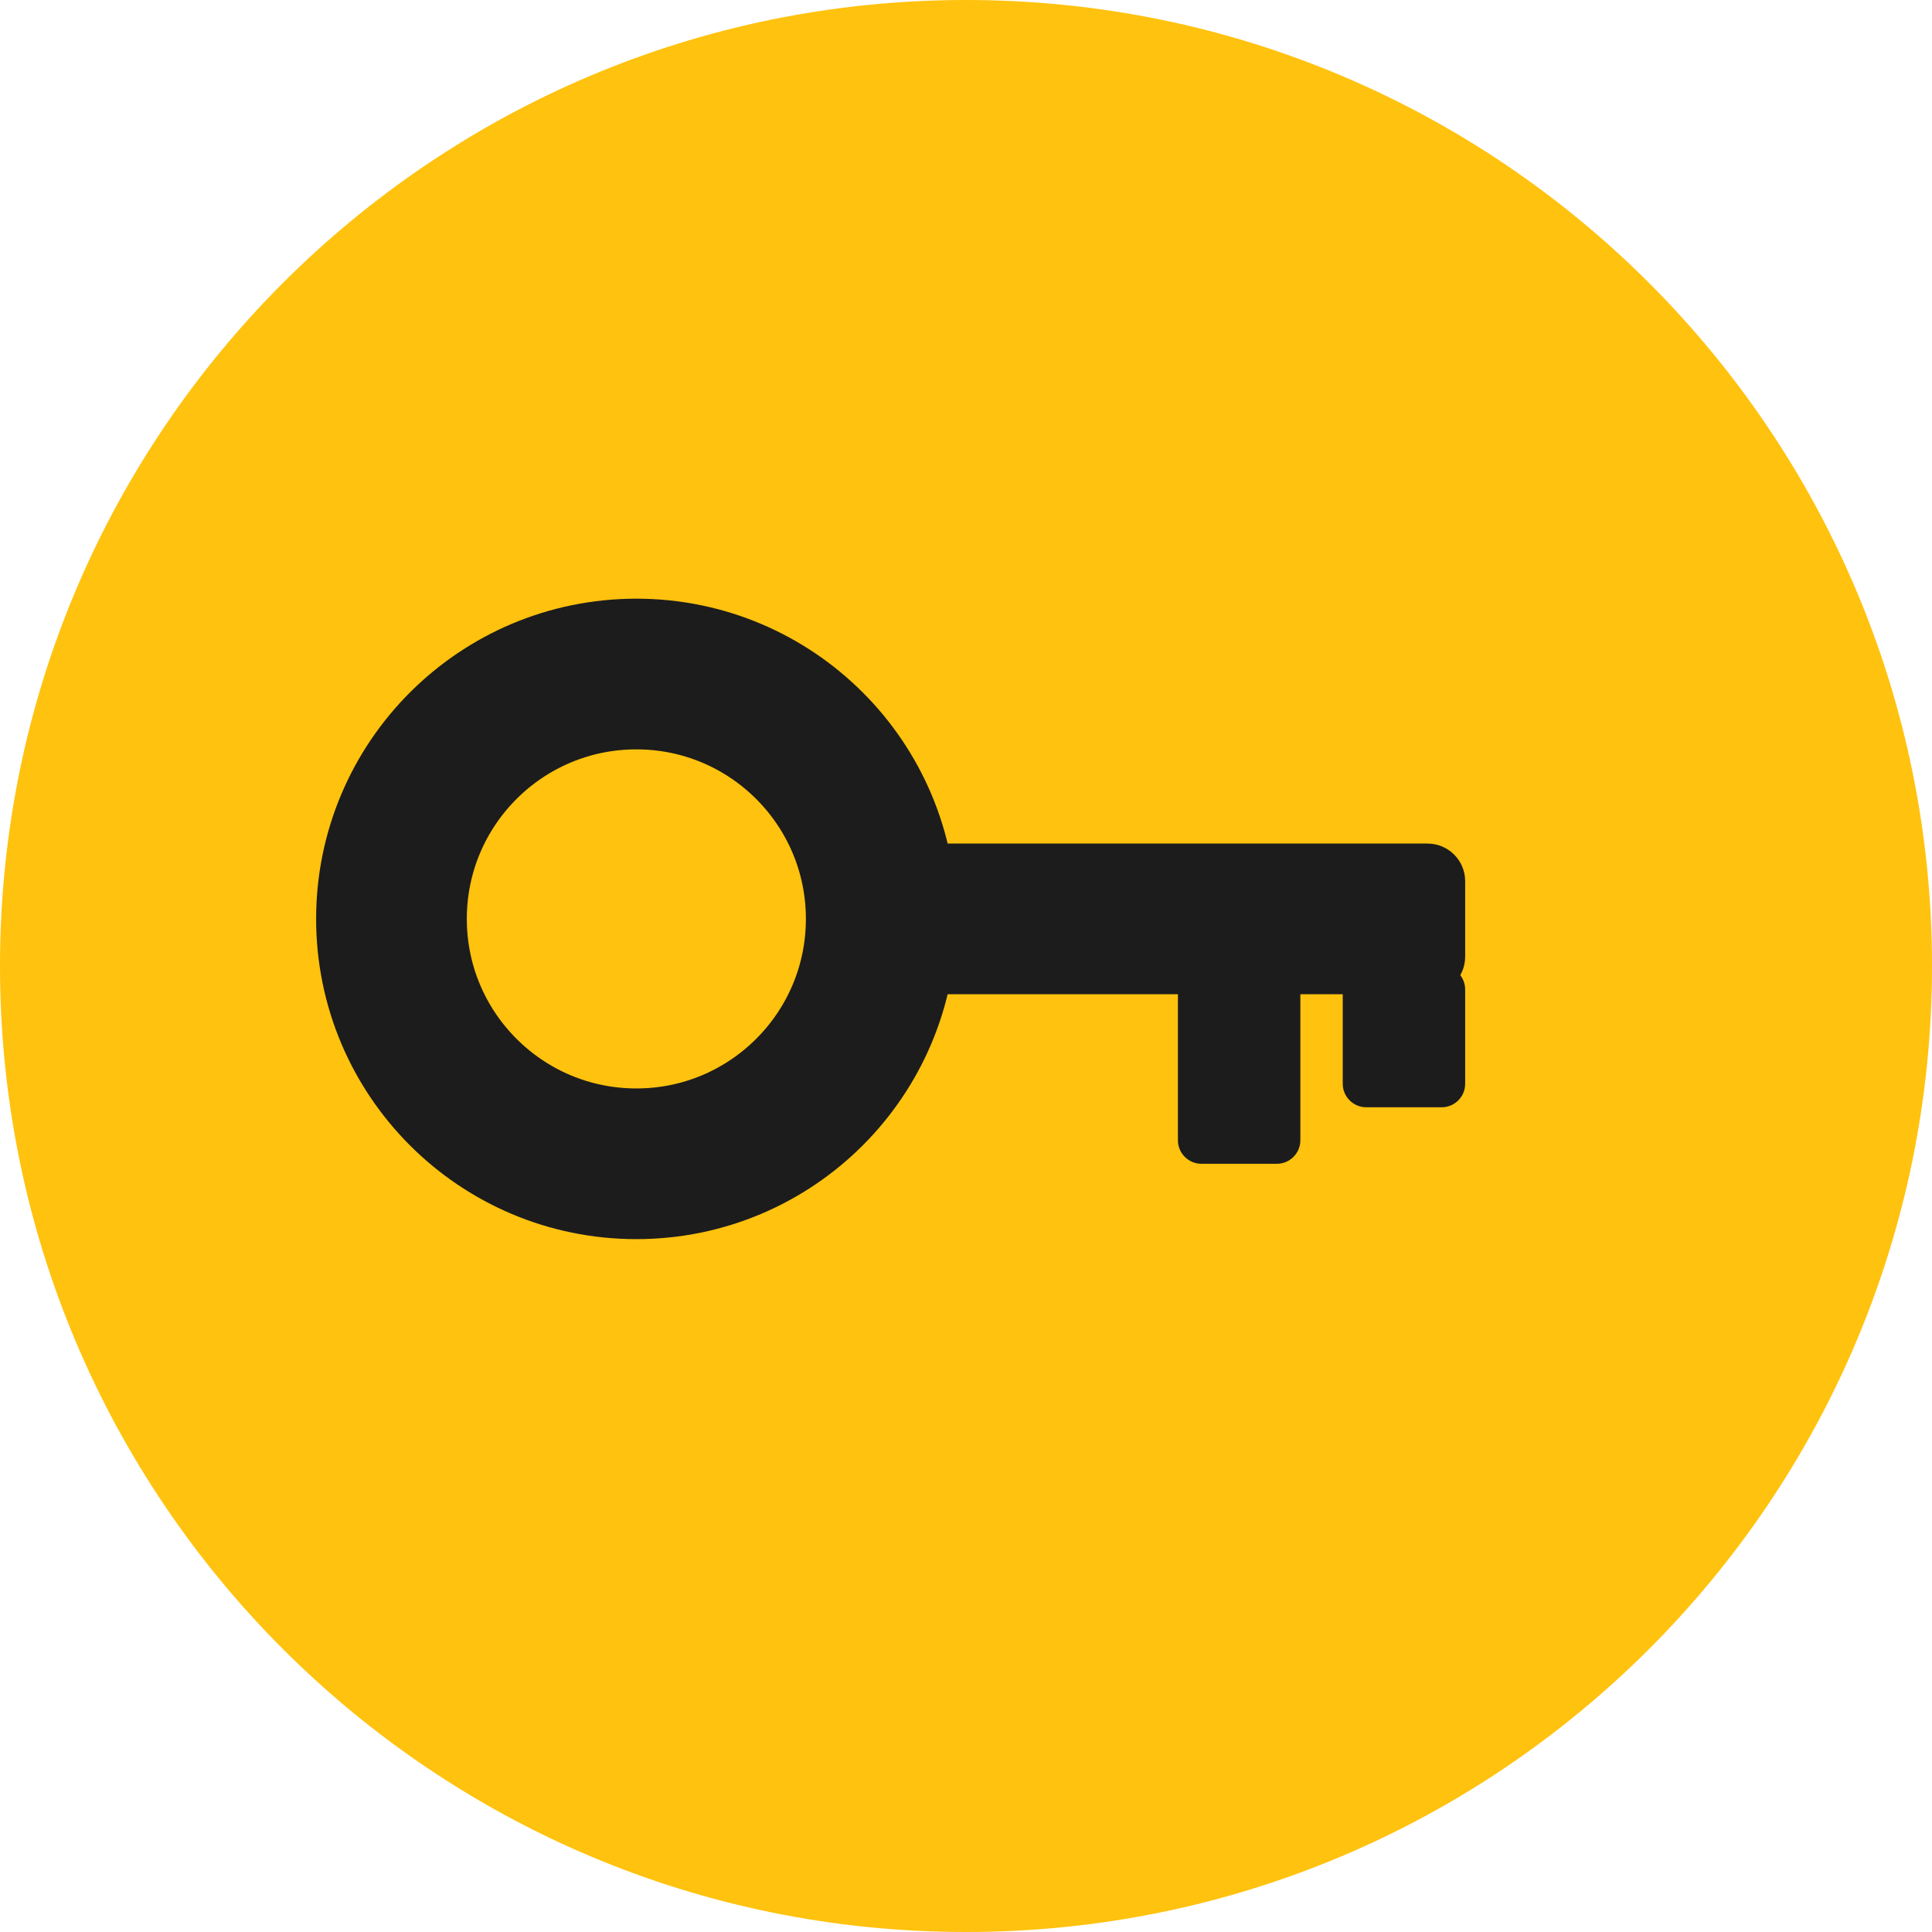
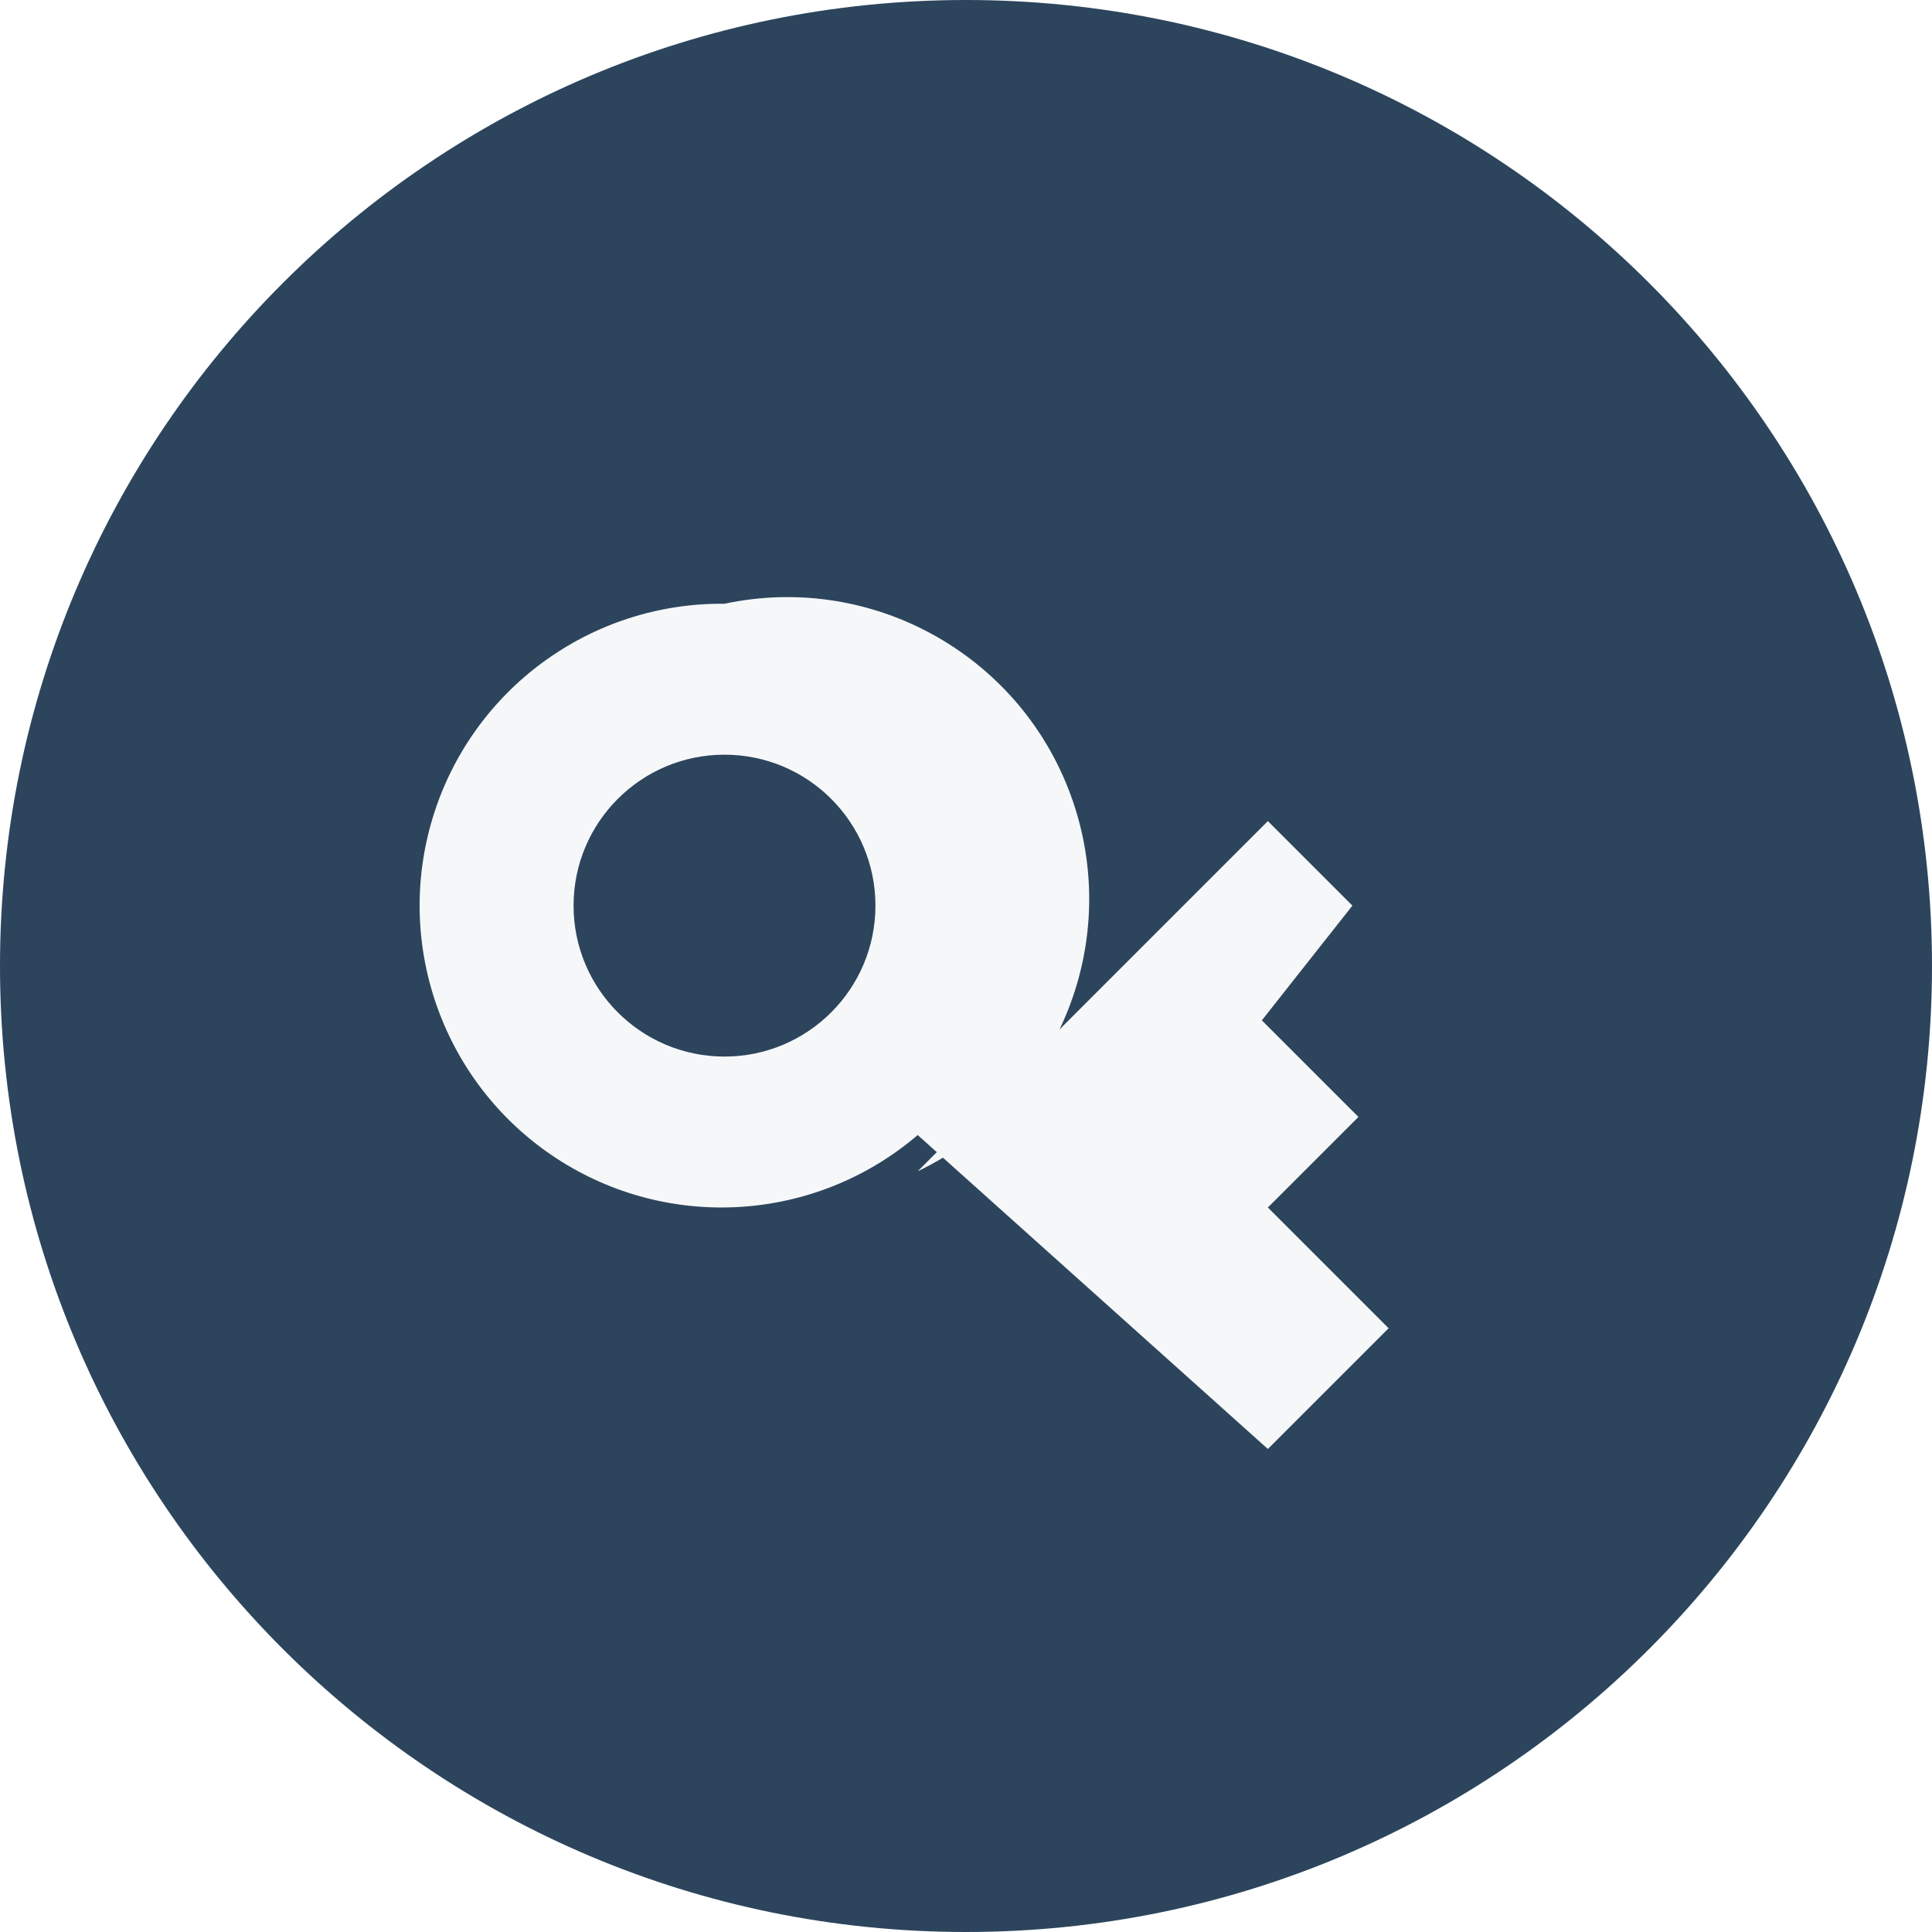
<svg xmlns="http://www.w3.org/2000/svg" viewBox="0 0 32 32">
-   <circle cx="16" cy="16" r="16" fill="#ffc20e" />
-   <g transform="translate(16 16) scale(0.78) translate(-17 -17)">
-     <circle cx="10" cy="16" r="5.2" fill="none" stroke="#1c1c1c" stroke-width="3.2" />
-     <rect x="14.6" y="14.4" width="13" height="3.2" rx="0.8" fill="#1c1c1c" />
-     <rect x="21.5" y="17" width="2.6" height="4.2" rx="0.5" fill="#1c1c1c" />
-     <rect x="25" y="17" width="2.6" height="3" rx="0.5" fill="#1c1c1c" />
-   </g>
+   <circle cx="16" cy="16" r="16" fill="#2c455d" />
+   <path d="M12 10a5 5 0 1 0 3.2 8.8L21 24l2-2-2-2 1.5-1.5-1.6-1.6L22.4 15 21 13.6l-5.8 5.8A5 5 0 0 0 12 10zm0 2.5A2.5 2.5 0 1 1 9.5 15 2.5 2.5 0 0 1 12 12.5z" fill="#f6f7f8" />
</svg>
